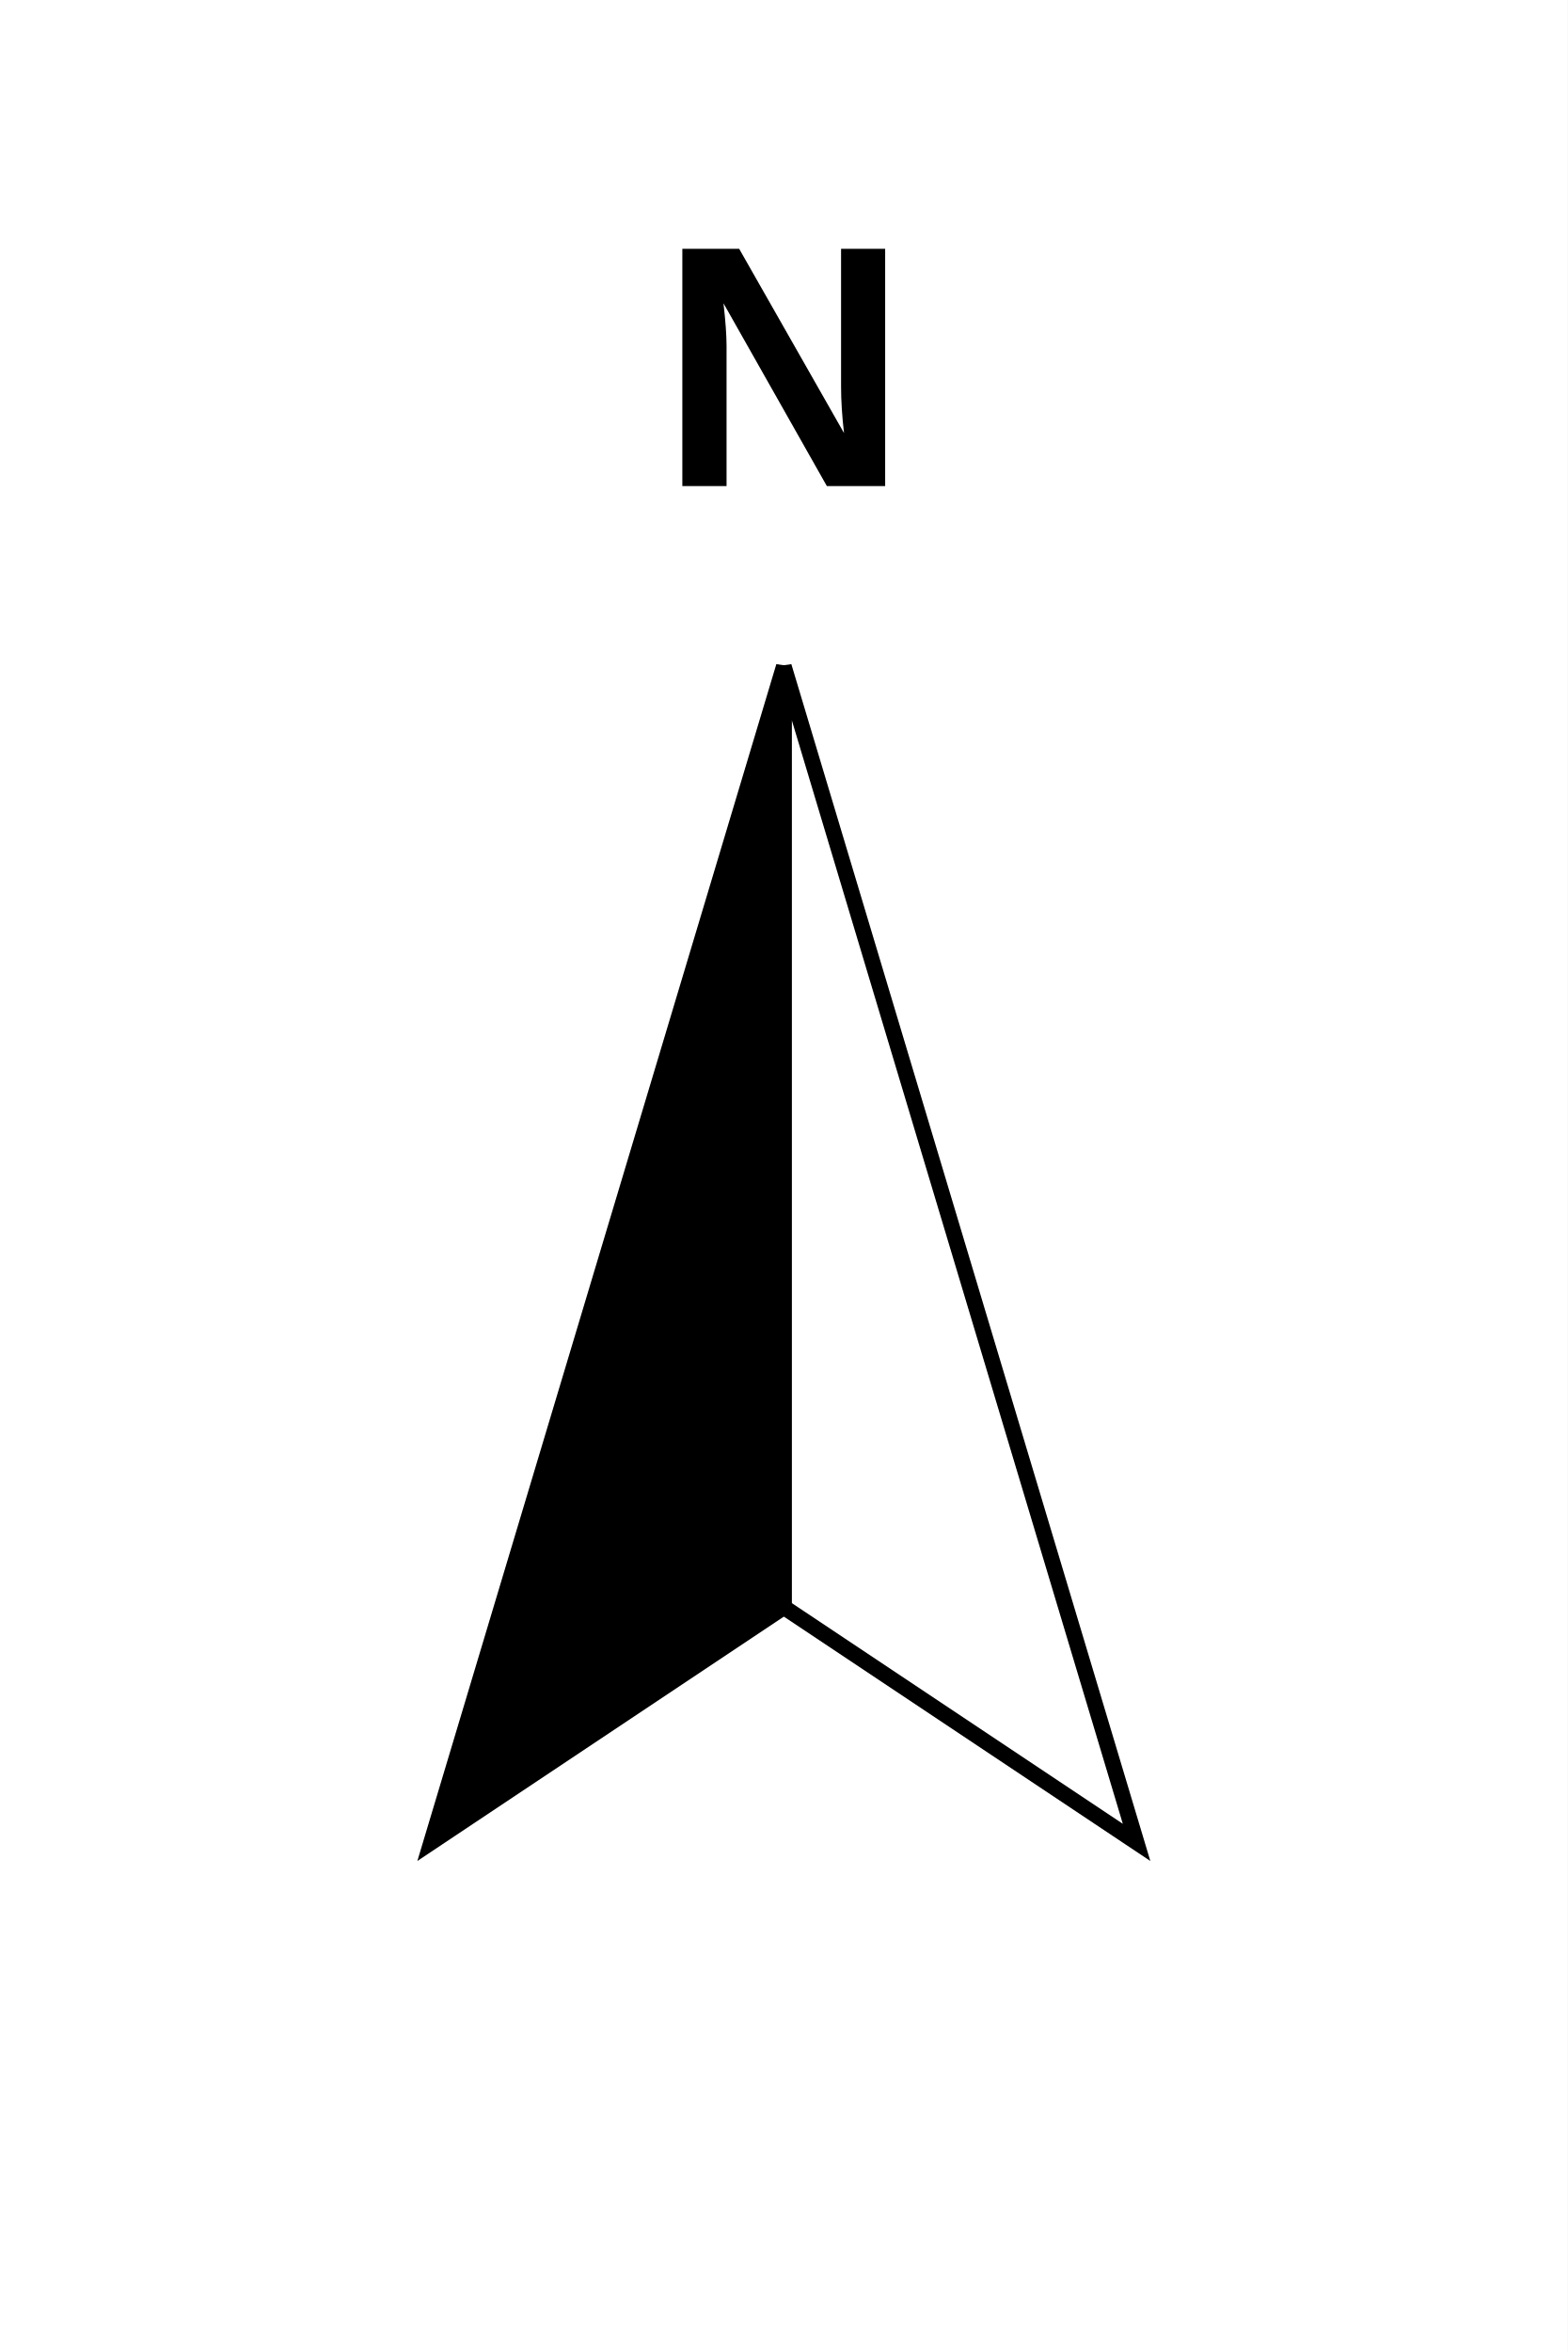
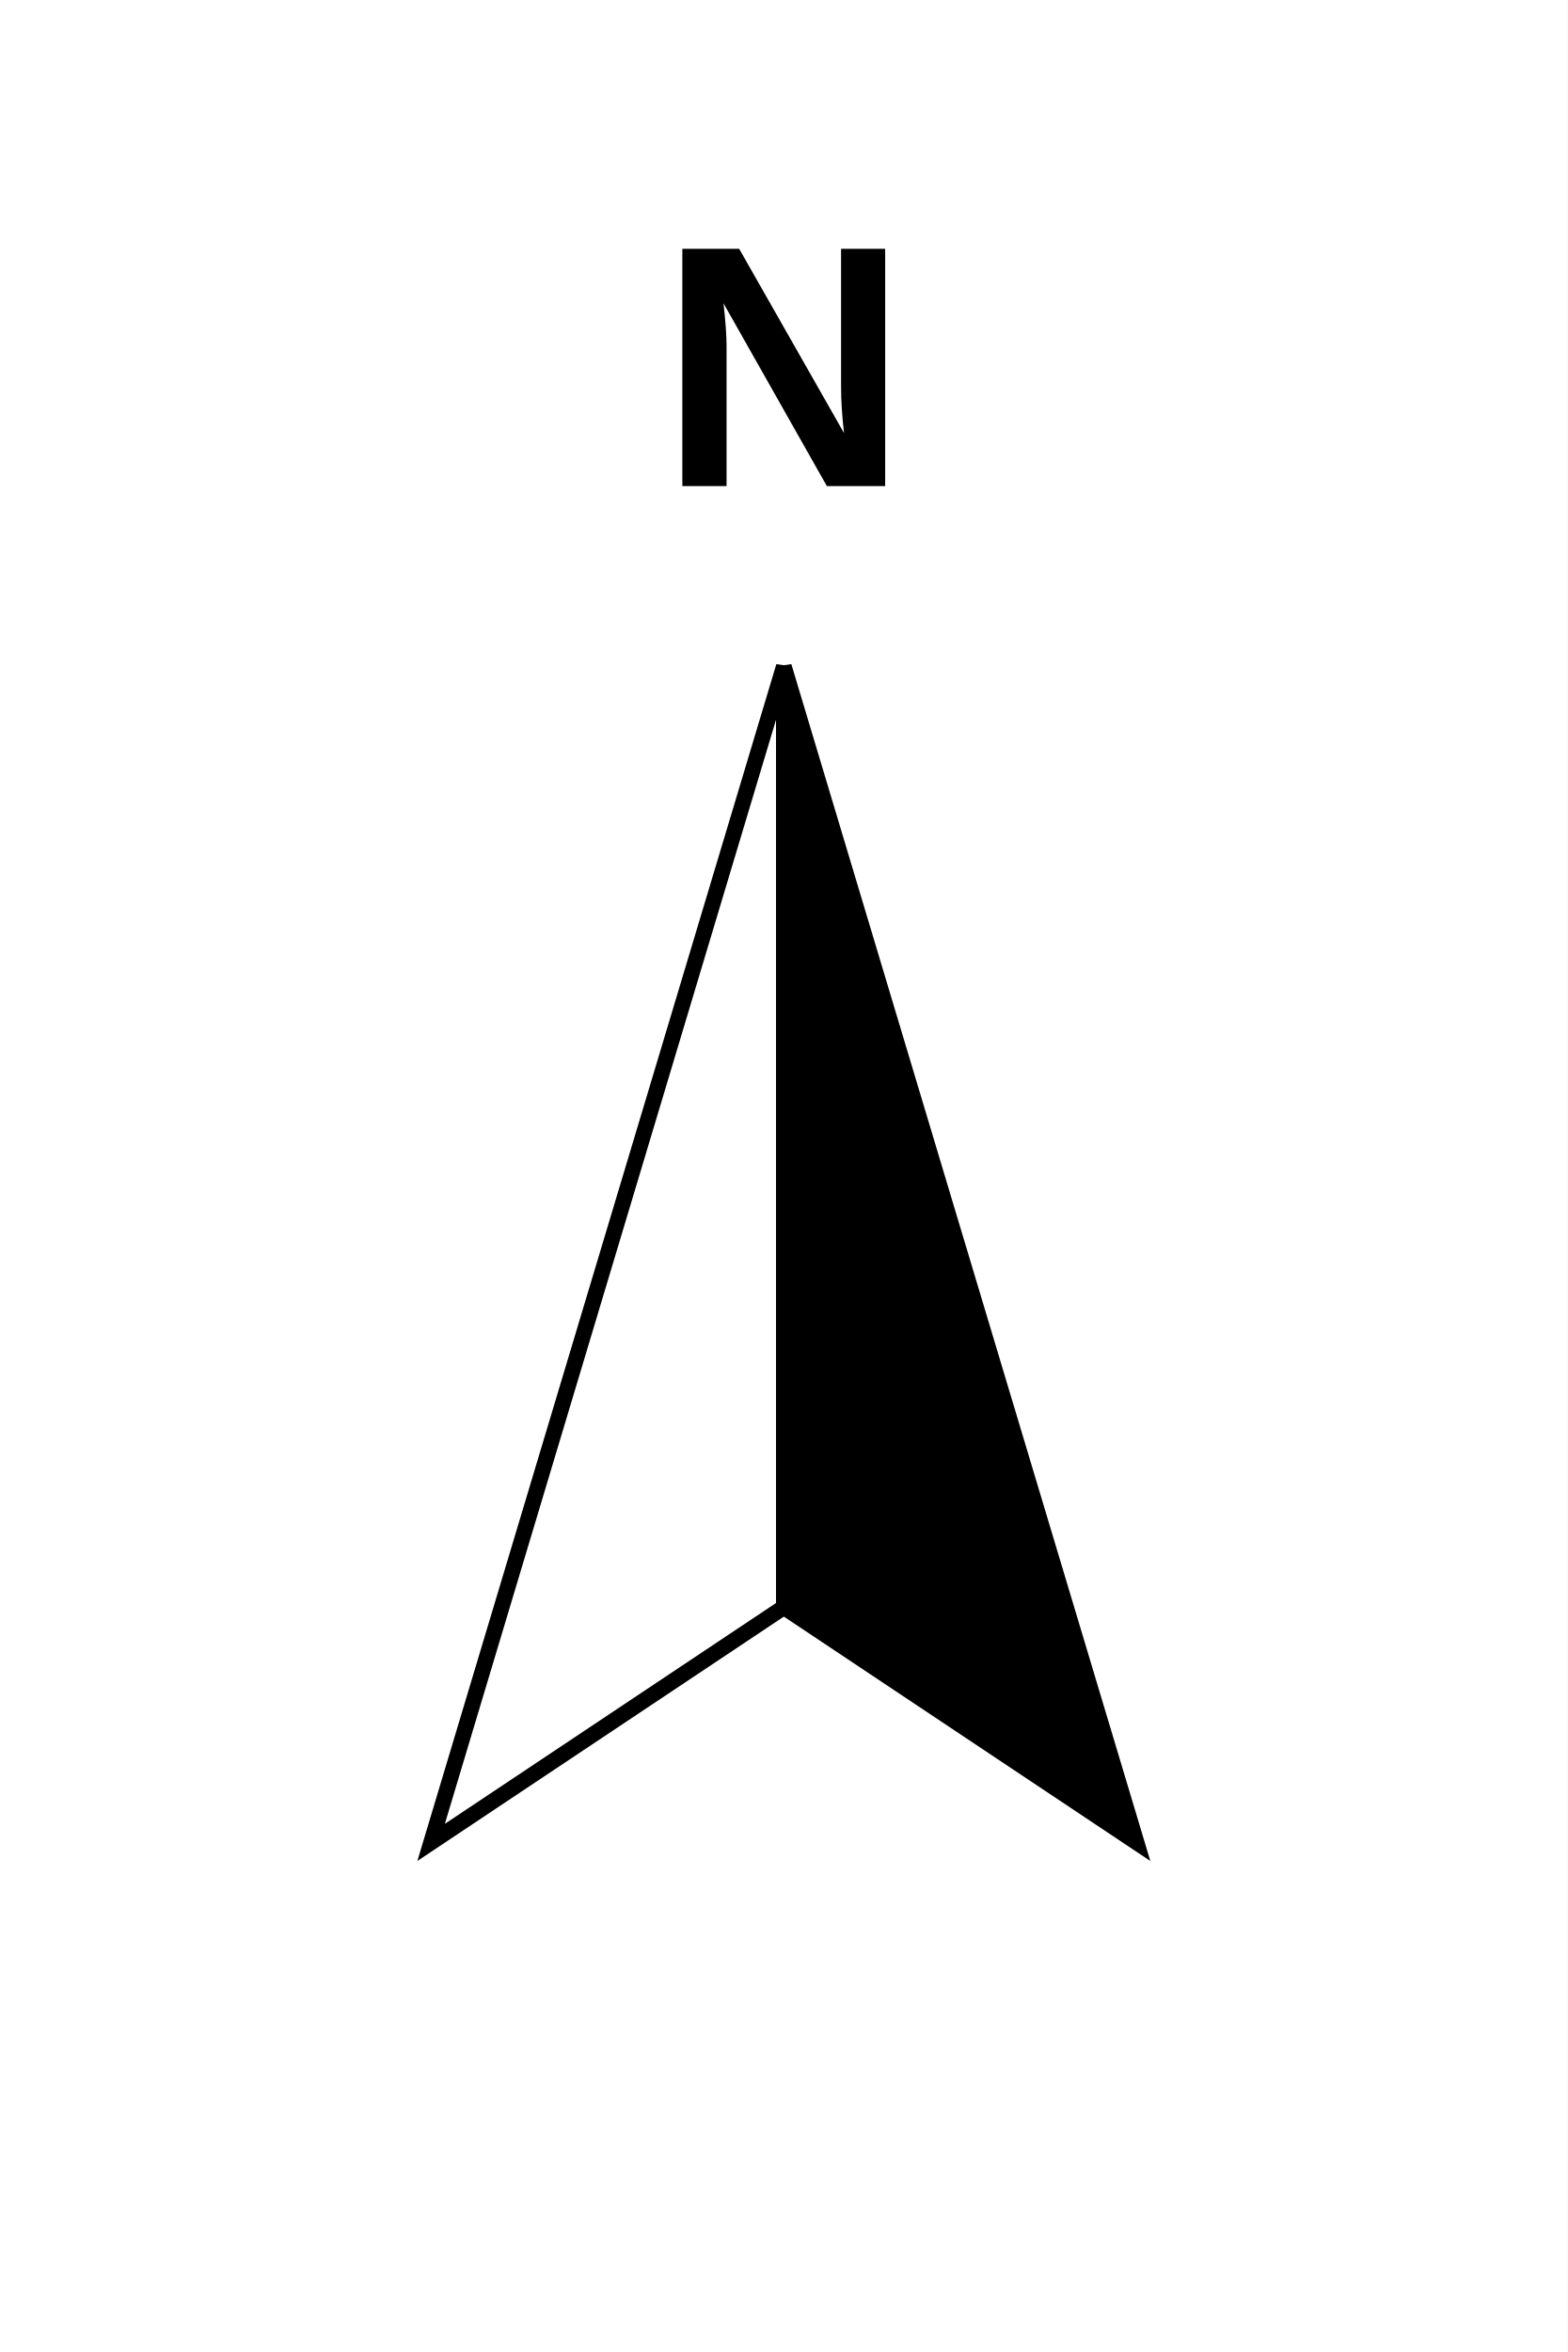
<svg xmlns="http://www.w3.org/2000/svg" viewBox="0 0 200 300" width="200" height="300" role="img" aria-label="Seta do norte">
  <rect width="200" height="300" fill="#fff" />
  <text x="100" y="62" text-anchor="middle" font-family="Arial, Helvetica, sans-serif" font-size="44" font-weight="700" fill="#000">N</text>
-   <path d="M100 85 L55 235 L100 205 Z" fill="#000" stroke="#000" stroke-width="2" stroke-linejoin="miter" />
-   <path d="M100 85 L145 235 L100 205 Z" fill="none" stroke="#000" stroke-width="2" stroke-linejoin="miter" />
+   <path d="M100 85 L55 235 L100 205 Z" fill="none" stroke="#000" stroke-width="2" stroke-linejoin="miter" />
+   <path d="M100 85 L145 235 L100 205 Z" fill="#000" stroke="#000" stroke-width="2" stroke-linejoin="miter" />
</svg>
